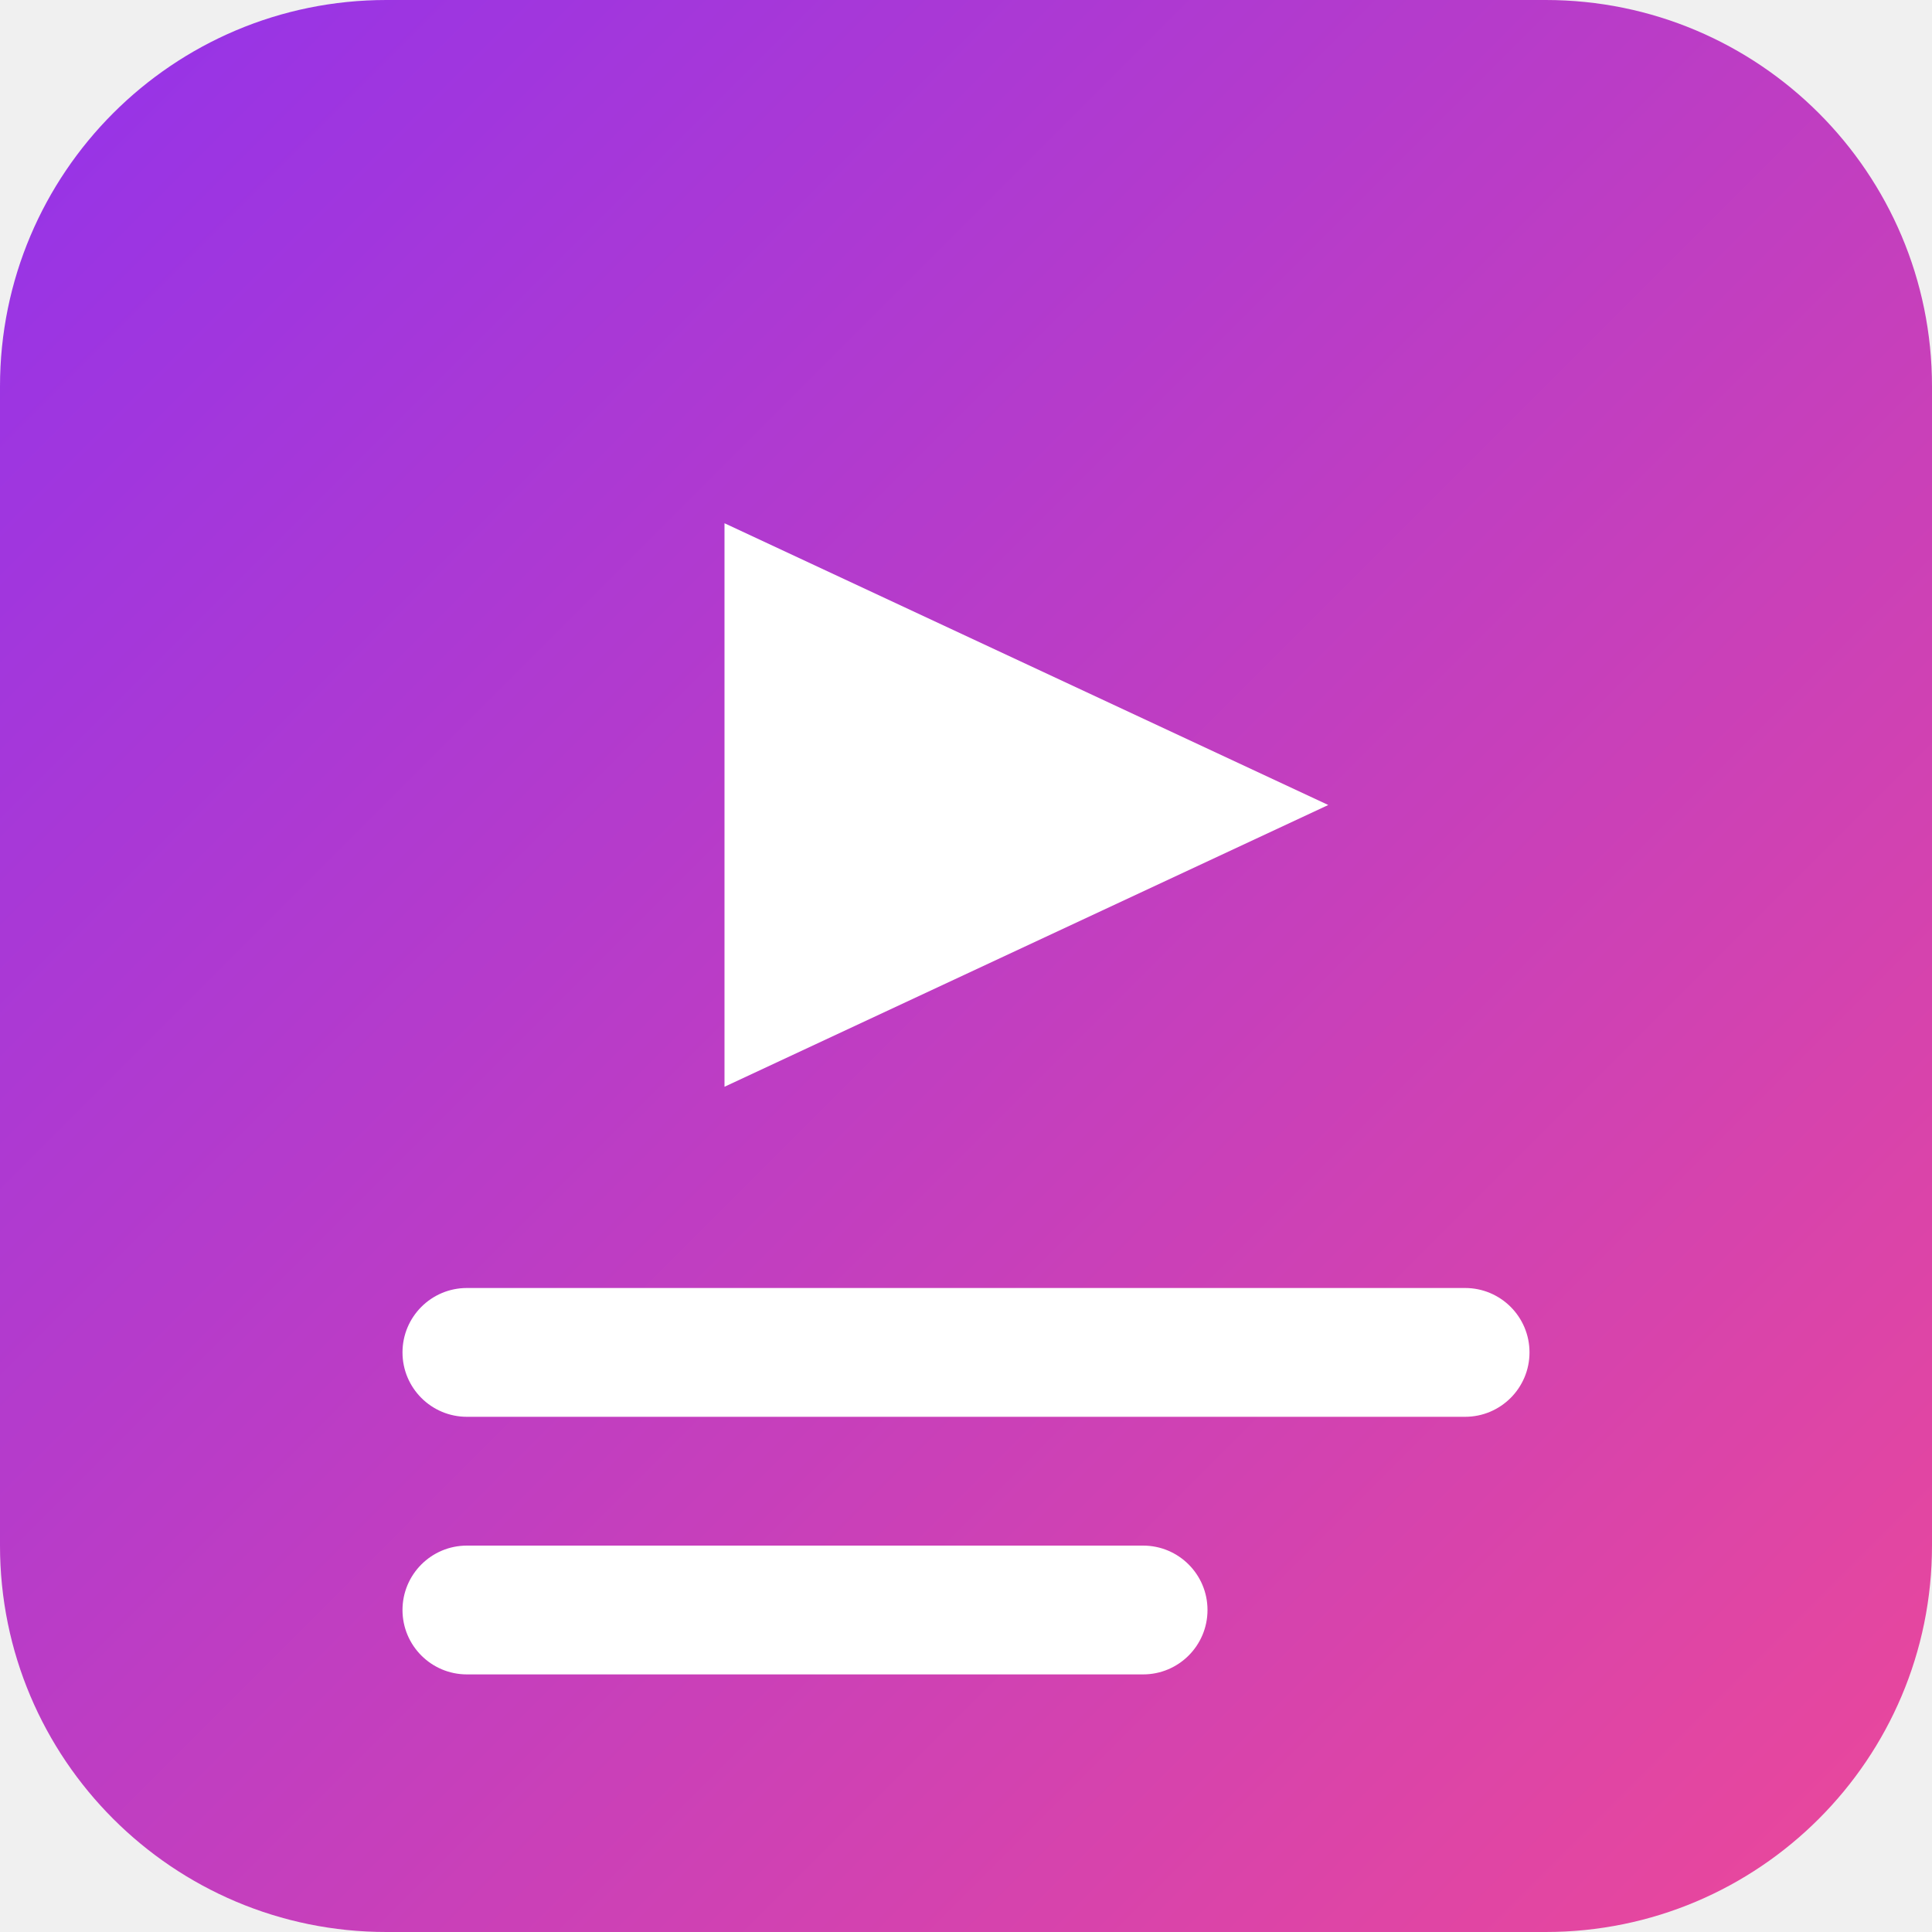
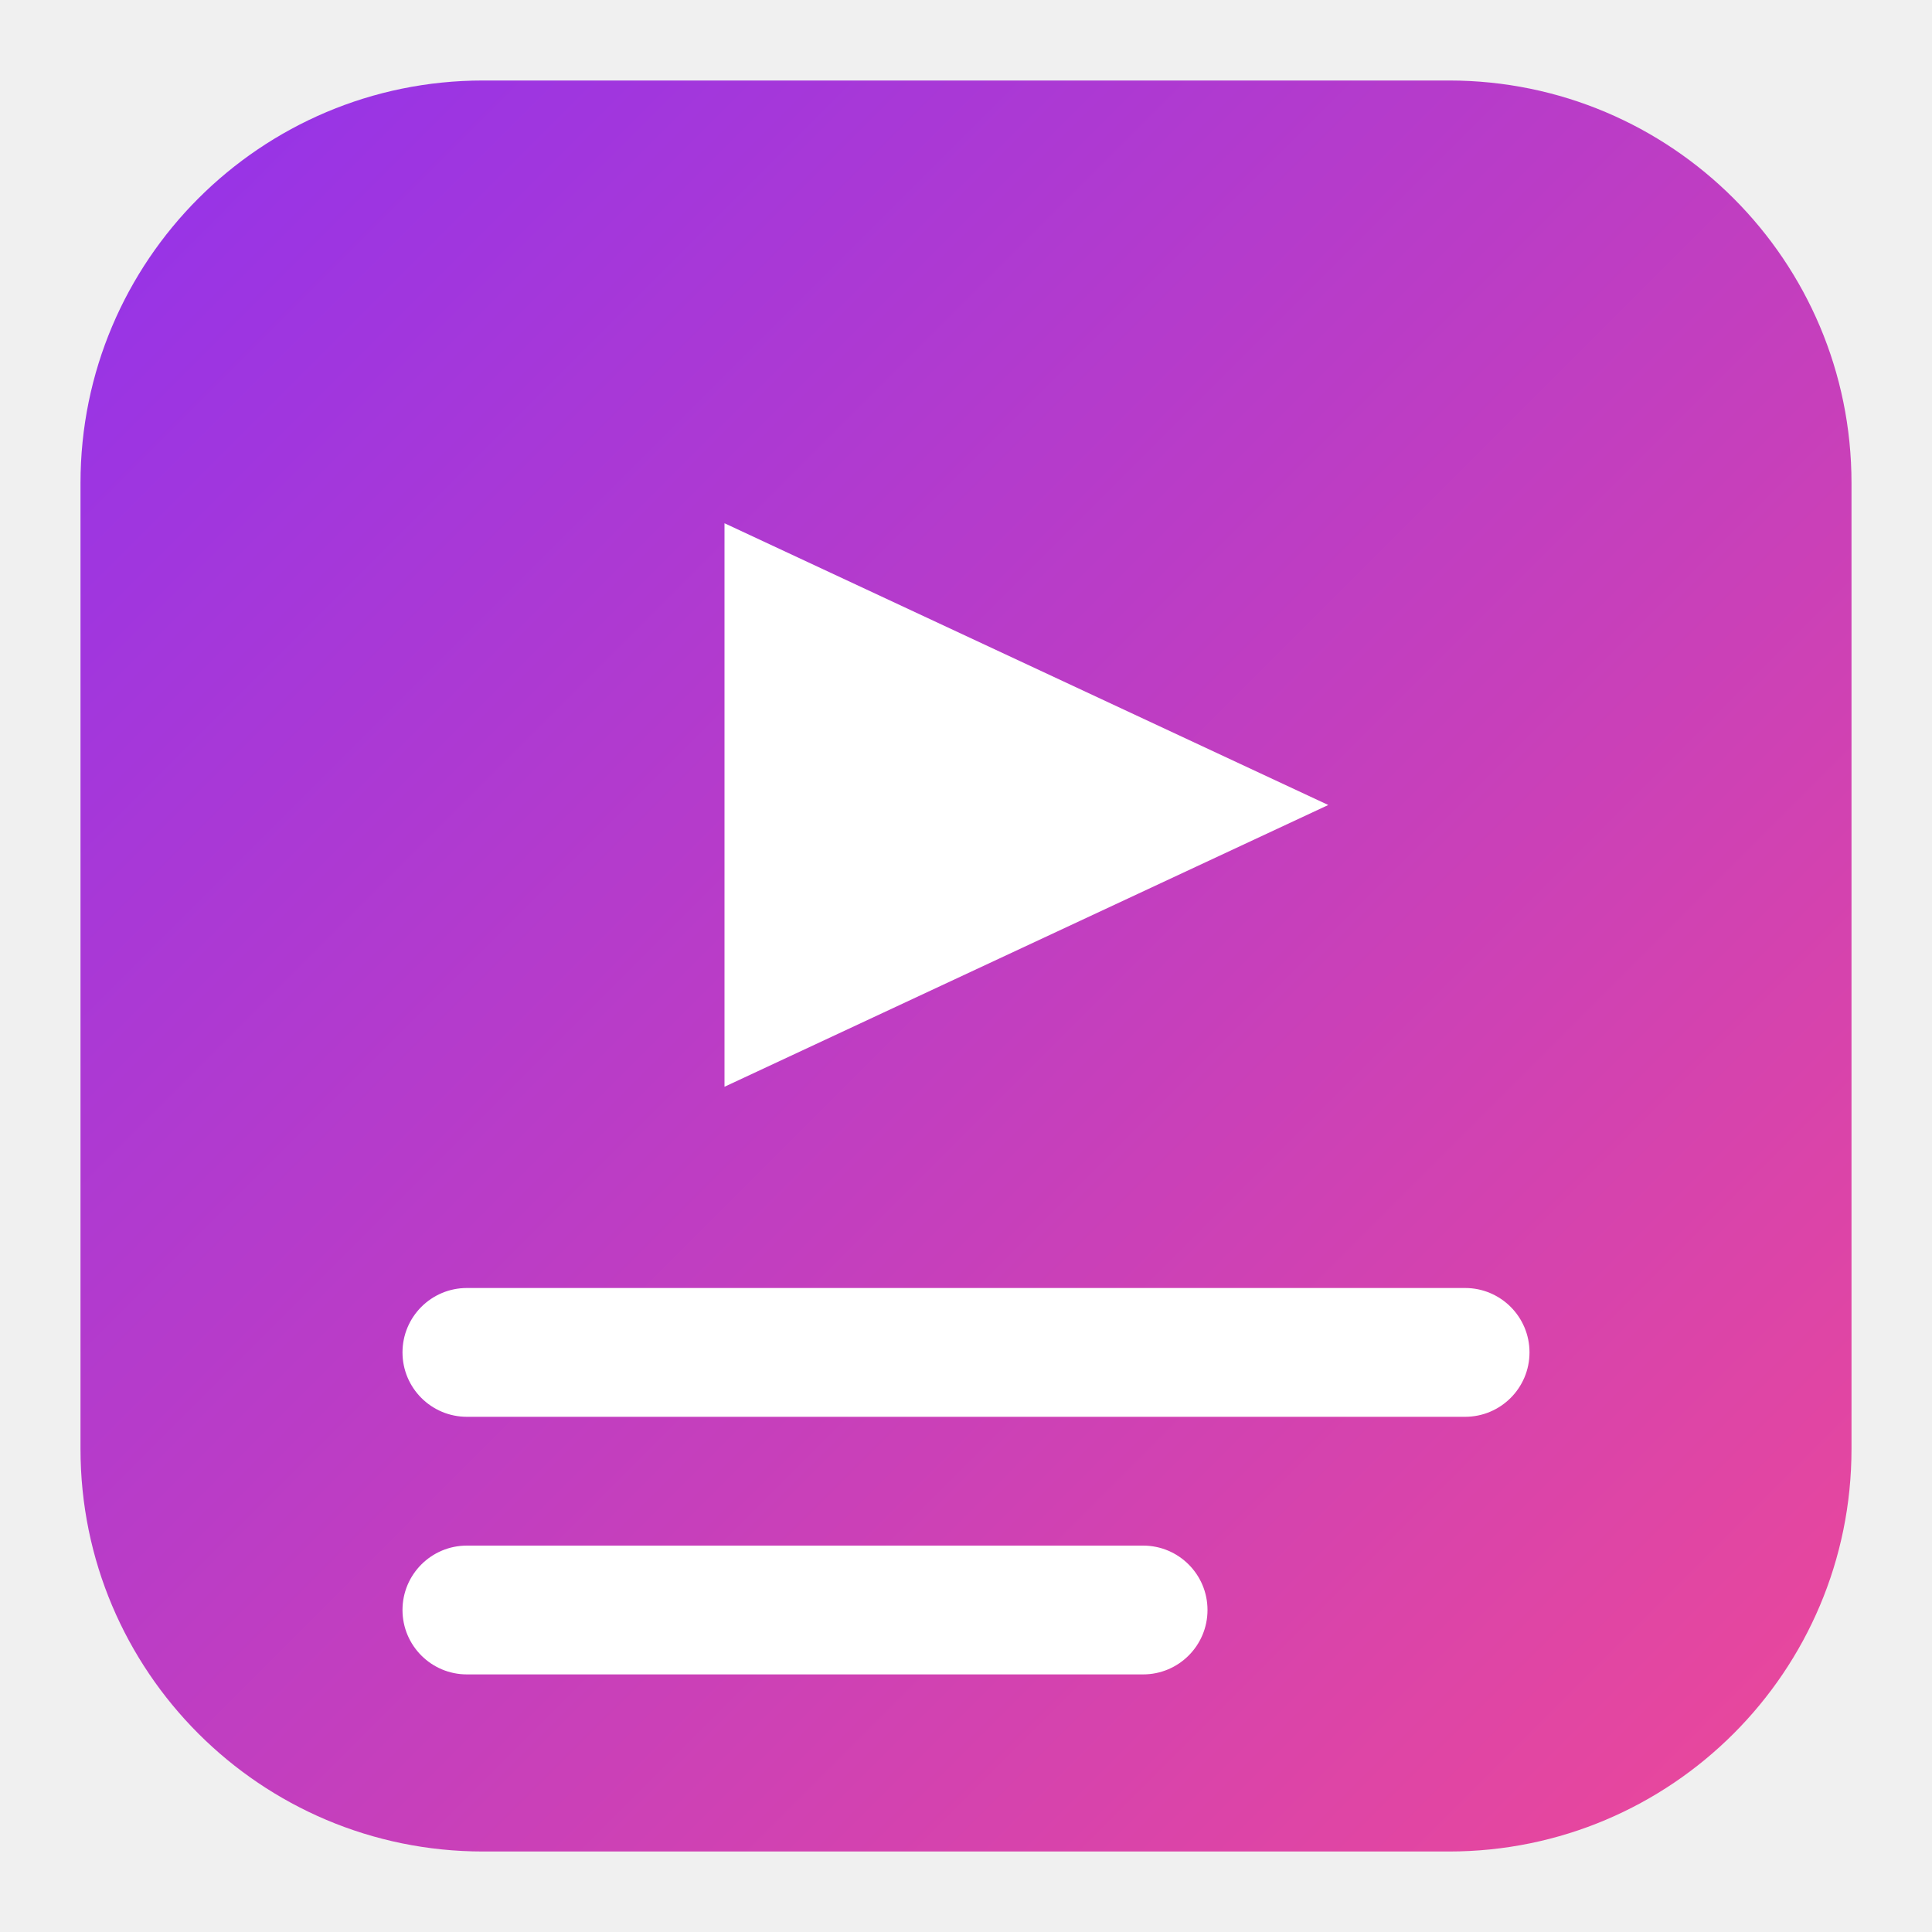
- <svg xmlns="http://www.w3.org/2000/svg" viewBox="0 0 60 60" width="60" height="60">
+ <svg xmlns="http://www.w3.org/2000/svg" viewBox="0 0 24 24">
  <defs>
    <linearGradient id="g" x1="0%" y1="0%" x2="100%" y2="100%">
      <stop offset="0%" stop-color="#9333ea" />
      <stop offset="100%" stop-color="#ec4899" />
    </linearGradient>
  </defs>
-   <rect width="60" height="60" rx="12" fill="url(#g)" />
-   <path d="M22.5 16.25 L22.5 33.75 L41.25 25 Z" fill="white" />
-   <rect x="12.5" y="40" width="35" height="4" rx="2" fill="white" />
-   <rect x="12.5" y="48" width="25" height="4" rx="2" fill="white" />
+   <rect x="1" y="1" width="22" height="22" rx="5" fill="url(#g)" />
+   <path d="M9 6.5 L9 13.5 L16.5 10 Z" fill="white" />
+   <rect x="5" y="16" width="14" height="1.6" rx="0.8" fill="white" />
+   <rect x="5" y="19.2" width="10" height="1.6" rx="0.8" fill="white" />
</svg>
